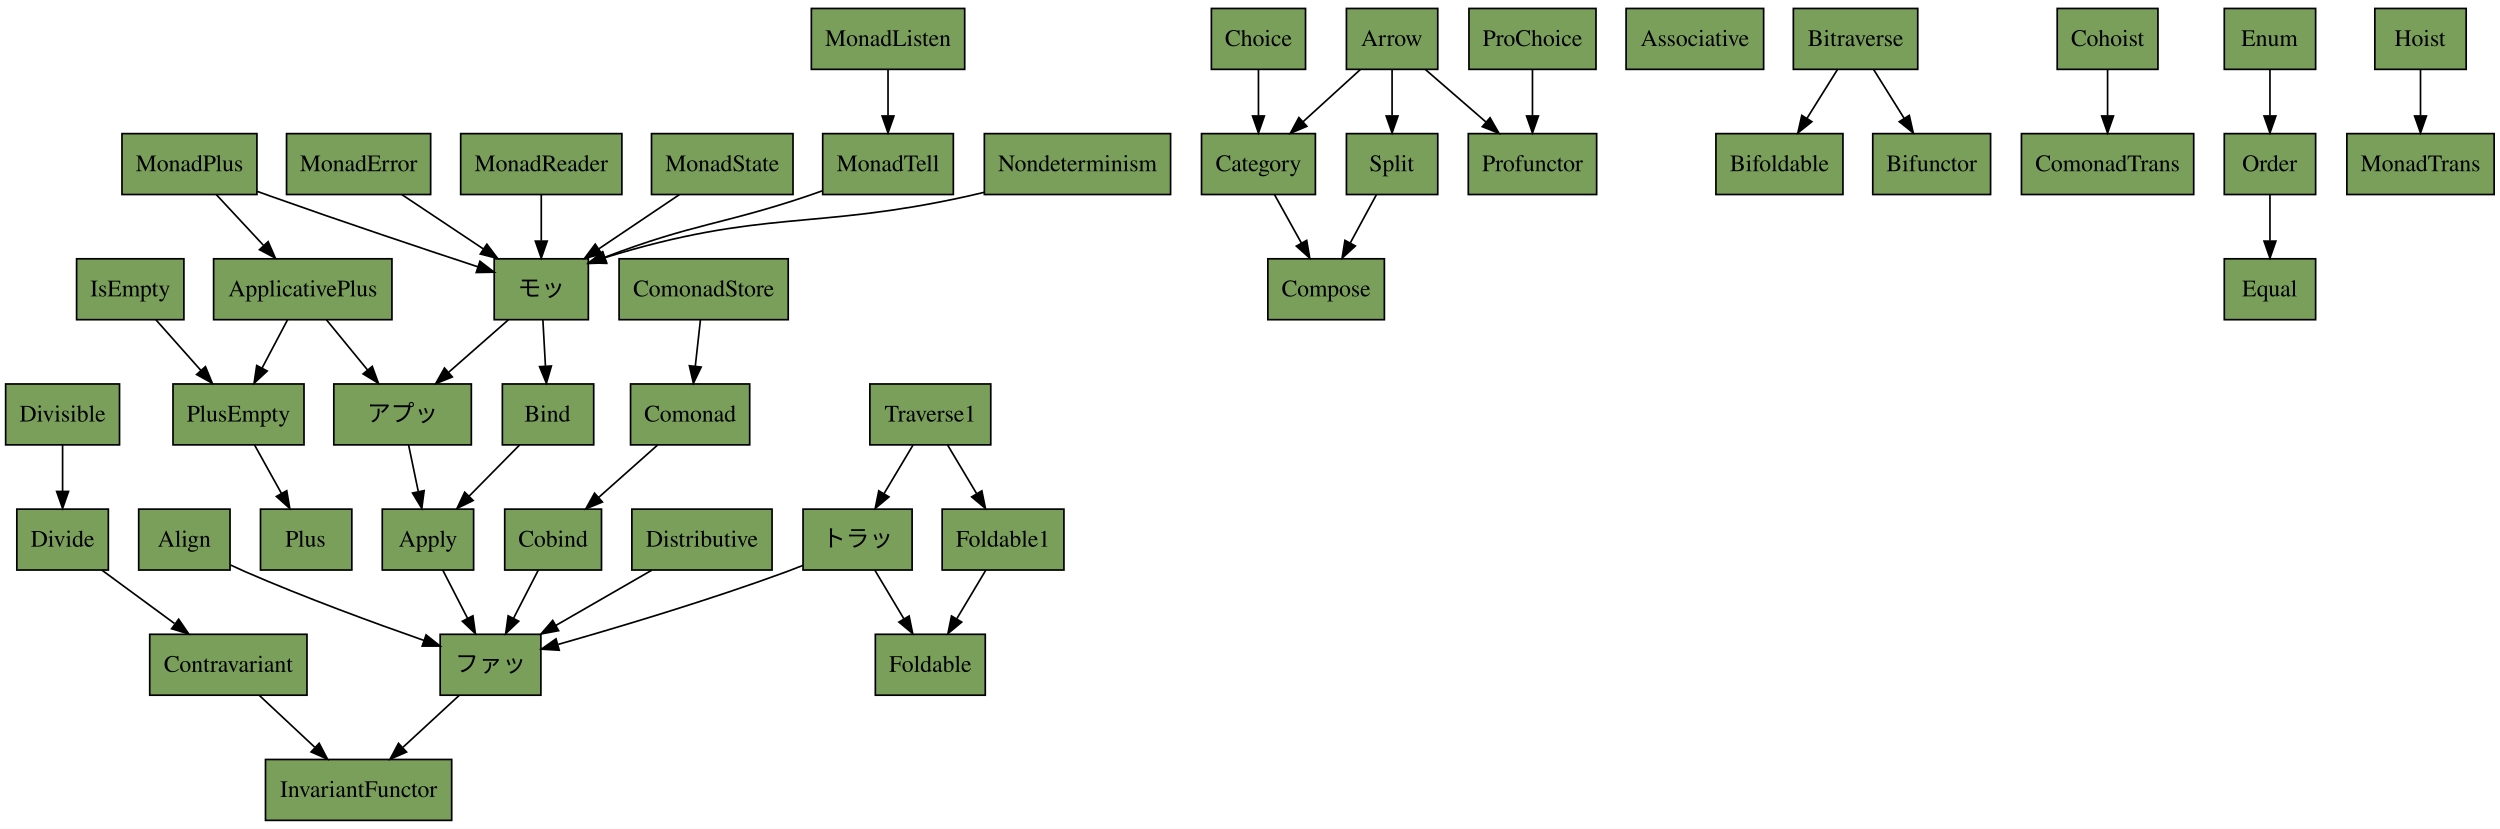
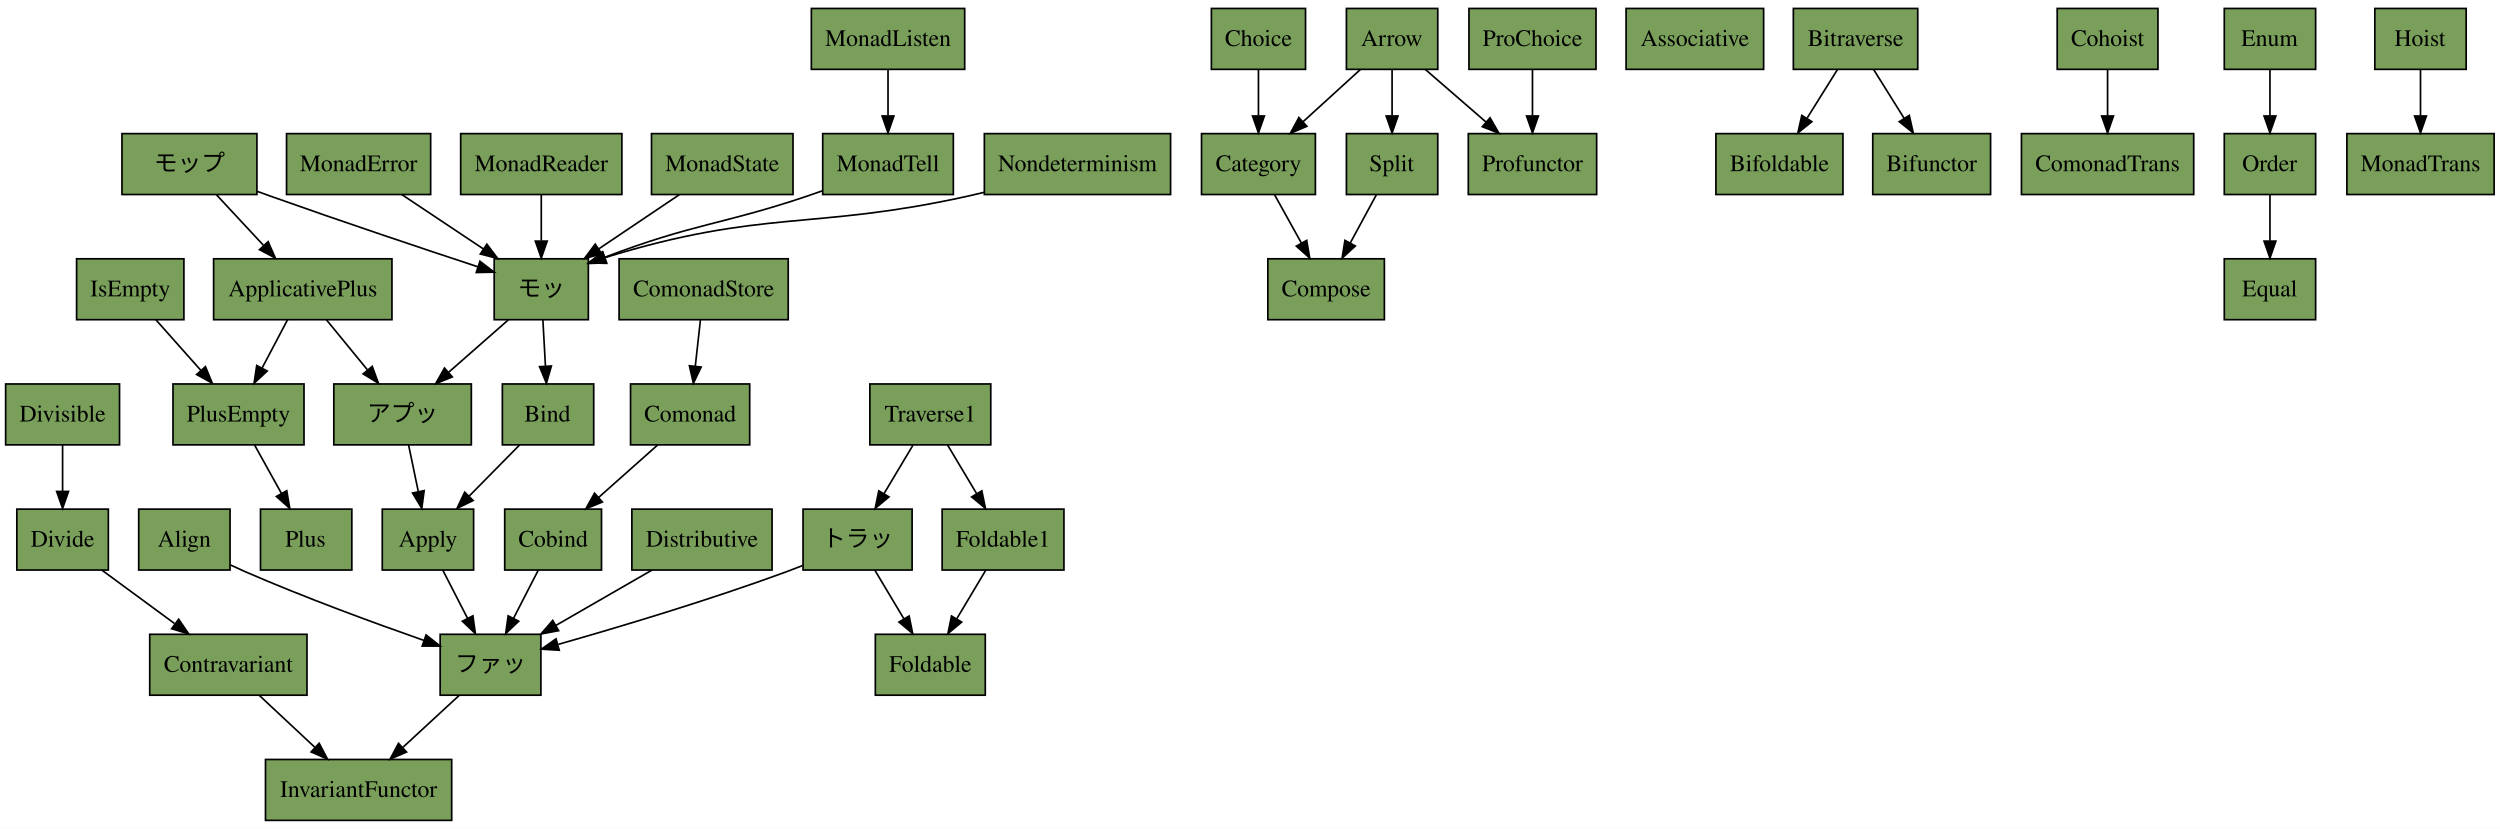
<svg xmlns="http://www.w3.org/2000/svg" xmlns:xlink="http://www.w3.org/1999/xlink" width="1478pt" height="490pt" viewBox="0.00 0.00 1478.00 490.00">
  <g id="graph0" class="graph" transform="scale(1 1) rotate(0) translate(4 486)">
    <polygon fill="white" stroke="none" points="-4,4 -4,-486 1474,-486 1474,4 -4,4" />
    <g id="node1" class="node">
      <g id="a_node1">
        <a xlink:href="https://github.com/scalaz/scalaz/tree/v7.1.4/core/src/main/scala/scalaz/Align.scala" xlink:title="scalaz.Align" target="_blank">
          <polygon fill="#799f5a" stroke="black" points="78,-149 78,-185 132,-185 132,-149 78,-149" />
          <text text-anchor="middle" x="104.945" y="-162.8" font-family="Times,serif" font-size="14.00">Align</text>
        </a>
      </g>
    </g>
    <g id="node27" class="node">
      <g id="a_node27">
        <a xlink:href="https://github.com/scalaz/scalaz/tree/v7.1.4/core/src/main/scala/scalaz/Functor.scala" xlink:title="scalaz.Functor" target="_blank">
          <polygon fill="#799f5a" stroke="black" points="256.224,-75 256.224,-111 315.776,-111 315.776,-75 256.224,-75" />
          <text text-anchor="middle" x="286" y="-88.8" font-family="Times,serif" font-size="14.00">ファッ</text>
        </a>
      </g>
    </g>
    <g id="edge42" class="edge">
      <path fill="none" stroke="black" d="M132.374,-151.934C135.266,-150.562 138.18,-149.226 141,-148 176.192,-132.701 217.259,-117.662 246.686,-107.356" />
      <polygon fill="black" stroke="black" points="247.899,-110.64 256.194,-104.049 245.599,-104.028 247.899,-110.64" />
    </g>
    <g id="node2" class="node">
      <g id="a_node2">
        <a xlink:href="https://github.com/scalaz/scalaz/tree/v7.1.4/core/src/main/scala/scalaz/Applicative.scala" xlink:title="scalaz.Applicative" target="_blank">
          <polygon fill="#799f5a" stroke="black" points="193.345,-223 193.345,-259 274.655,-259 274.655,-223 193.345,-223" />
          <text text-anchor="middle" x="234" y="-236.8" font-family="Times,serif" font-size="14.00">アプッ</text>
        </a>
      </g>
    </g>
    <g id="node4" class="node">
      <g id="a_node4">
        <a xlink:href="https://github.com/scalaz/scalaz/tree/v7.1.4/core/src/main/scala/scalaz/Apply.scala" xlink:title="scalaz.Apply" target="_blank">
          <polygon fill="#799f5a" stroke="black" points="222,-149 222,-185 276,-185 276,-149 222,-149" />
          <text text-anchor="middle" x="249" y="-162.8" font-family="Times,serif" font-size="14.00">Apply</text>
        </a>
      </g>
    </g>
    <g id="edge6" class="edge">
      <path fill="none" stroke="black" d="M237.555,-222.937C239.267,-214.719 241.362,-204.66 243.29,-195.406" />
      <polygon fill="black" stroke="black" points="246.753,-195.944 245.367,-185.441 239.9,-194.517 246.753,-195.944" />
    </g>
    <g id="node3" class="node">
      <g id="a_node3">
        <a xlink:href="https://github.com/scalaz/scalaz/tree/v7.1.4/core/src/main/scala/scalaz/ApplicativePlus.scala" xlink:title="scalaz.ApplicativePlus" target="_blank">
          <polygon fill="#799f5a" stroke="black" points="122.283,-297 122.283,-333 227.717,-333 227.717,-297 122.283,-297" />
          <text text-anchor="middle" x="175" y="-310.8" font-family="Times,serif" font-size="14.00">ApplicativePlus</text>
        </a>
      </g>
    </g>
    <g id="edge3" class="edge">
      <path fill="none" stroke="black" d="M188.982,-296.937C196.223,-288.1 205.209,-277.135 213.243,-267.331" />
      <polygon fill="black" stroke="black" points="216.077,-269.394 219.708,-259.441 210.663,-264.957 216.077,-269.394" />
    </g>
    <g id="node42" class="node">
      <g id="a_node42">
        <a xlink:href="https://github.com/scalaz/scalaz/tree/v7.1.4/core/src/main/scala/scalaz/PlusEmpty.scala" xlink:title="scalaz.PlusEmpty" target="_blank">
          <polygon fill="#799f5a" stroke="black" points="98.272,-223 98.272,-259 175.728,-259 175.728,-223 98.272,-223" />
          <text text-anchor="middle" x="137" y="-236.8" font-family="Times,serif" font-size="14.00">PlusEmpty</text>
        </a>
      </g>
    </g>
    <g id="edge4" class="edge">
      <path fill="none" stroke="black" d="M165.995,-296.937C161.517,-288.454 156.005,-278.009 150.993,-268.513" />
      <polygon fill="black" stroke="black" points="153.968,-266.651 146.205,-259.441 147.777,-269.918 153.968,-266.651" />
    </g>
    <g id="edge2" class="edge">
      <path fill="none" stroke="black" d="M257.768,-148.937C262.128,-140.454 267.495,-130.009 272.375,-120.513" />
      <polygon fill="black" stroke="black" points="275.58,-121.935 277.037,-111.441 269.354,-118.735 275.58,-121.935" />
    </g>
    <g id="node5" class="node">
      <g id="a_node5">
        <a xlink:href="https://github.com/scalaz/scalaz/tree/v7.1.4/core/src/main/scala/scalaz/Arrow.scala" xlink:title="scalaz.Arrow" target="_blank">
          <polygon fill="#799f5a" stroke="black" points="792,-445 792,-481 846,-481 846,-445 792,-445" />
          <text text-anchor="middle" x="818.772" y="-458.8" font-family="Times,serif" font-size="14.00">Arrow</text>
        </a>
      </g>
    </g>
    <g id="node11" class="node">
      <g id="a_node11">
        <a xlink:href="https://github.com/scalaz/scalaz/tree/v7.1.4/core/src/main/scala/scalaz/Category.scala" xlink:title="scalaz.Category" target="_blank">
          <polygon fill="#799f5a" stroke="black" points="706.341,-371 706.341,-407 773.659,-407 773.659,-371 706.341,-371" />
          <text text-anchor="middle" x="740" y="-384.8" font-family="Times,serif" font-size="14.00">Category</text>
        </a>
      </g>
    </g>
    <g id="edge39" class="edge">
      <path fill="none" stroke="black" d="M800.278,-444.937C790.12,-435.679 777.4,-424.086 766.265,-413.938" />
      <polygon fill="black" stroke="black" points="768.61,-411.339 758.861,-407.19 763.895,-416.513 768.61,-411.339" />
    </g>
    <g id="node44" class="node">
      <g id="a_node44">
        <a xlink:href="https://github.com/scalaz/scalaz/tree/v7.1.4/core/src/main/scala/scalaz/Profunctor.scala" xlink:title="scalaz.Profunctor" target="_blank">
          <polygon fill="#799f5a" stroke="black" points="864.062,-371 864.062,-407 939.938,-407 939.938,-371 864.062,-371" />
          <text text-anchor="middle" x="902" y="-384.8" font-family="Times,serif" font-size="14.00">Profunctor</text>
        </a>
      </g>
    </g>
    <g id="edge38" class="edge">
      <path fill="none" stroke="black" d="M838.67,-444.937C849.342,-435.679 862.707,-424.086 874.405,-413.938" />
      <polygon fill="black" stroke="black" points="876.923,-416.387 882.184,-407.19 872.336,-411.099 876.923,-416.387" />
    </g>
    <g id="node45" class="node">
      <g id="a_node45">
        <a xlink:href="https://github.com/scalaz/scalaz/tree/v7.1.4/core/src/main/scala/scalaz/Split.scala" xlink:title="scalaz.Split" target="_blank">
          <polygon fill="#799f5a" stroke="black" points="792,-371 792,-407 846,-407 846,-371 792,-371" />
          <text text-anchor="middle" x="818.728" y="-384.8" font-family="Times,serif" font-size="14.00">Split</text>
        </a>
      </g>
    </g>
    <g id="edge37" class="edge">
      <path fill="none" stroke="black" d="M819,-444.937C819,-436.807 819,-426.876 819,-417.705" />
      <polygon fill="black" stroke="black" points="822.5,-417.441 819,-407.441 815.5,-417.441 822.5,-417.441" />
    </g>
    <g id="node6" class="node">
      <g id="a_node6">
        <a xlink:href="https://github.com/scalaz/scalaz/tree/v7.1.4/core/src/main/scala/scalaz/Associative.scala" xlink:title="scalaz.Associative" target="_blank">
          <polygon fill="#799f5a" stroke="black" points="957.341,-445 957.341,-481 1038.66,-481 1038.66,-445 957.341,-445" />
          <text text-anchor="middle" x="998" y="-458.8" font-family="Times,serif" font-size="14.00">Associative</text>
        </a>
      </g>
    </g>
    <g id="node7" class="node">
      <g id="a_node7">
        <a xlink:href="https://github.com/scalaz/scalaz/tree/v7.1.4/core/src/main/scala/scalaz/Bifoldable.scala" xlink:title="scalaz.Bifoldable" target="_blank">
          <polygon fill="#799f5a" stroke="black" points="1010.45,-371 1010.45,-407 1085.55,-407 1085.55,-371 1010.45,-371" />
          <text text-anchor="middle" x="1048" y="-384.8" font-family="Times,serif" font-size="14.00">Bifoldable</text>
        </a>
      </g>
    </g>
    <g id="node8" class="node">
      <g id="a_node8">
        <a xlink:href="https://github.com/scalaz/scalaz/tree/v7.1.4/core/src/main/scala/scalaz/Bifunctor.scala" xlink:title="scalaz.Bifunctor" target="_blank">
          <polygon fill="#799f5a" stroke="black" points="1103.17,-371 1103.17,-407 1172.83,-407 1172.83,-371 1103.17,-371" />
          <text text-anchor="middle" x="1138" y="-384.8" font-family="Times,serif" font-size="14.00">Bifunctor</text>
        </a>
      </g>
    </g>
    <g id="node9" class="node">
      <g id="a_node9">
        <a xlink:href="https://github.com/scalaz/scalaz/tree/v7.1.4/core/src/main/scala/scalaz/Bind.scala" xlink:title="scalaz.Bind" target="_blank">
          <polygon fill="#799f5a" stroke="black" points="293,-223 293,-259 347,-259 347,-223 293,-223" />
          <text text-anchor="middle" x="319.614" y="-236.8" font-family="Times,serif" font-size="14.00">Bind</text>
        </a>
      </g>
    </g>
    <g id="edge9" class="edge">
      <path fill="none" stroke="black" d="M303.174,-222.937C294.286,-213.924 283.214,-202.696 273.401,-192.744" />
      <polygon fill="black" stroke="black" points="275.712,-190.104 266.198,-185.441 270.728,-195.019 275.712,-190.104" />
    </g>
    <g id="node10" class="node">
      <g id="a_node10">
        <a xlink:href="https://github.com/scalaz/scalaz/tree/v7.1.4/core/src/main/scala/scalaz/Bitraverse.scala" xlink:title="scalaz.Bitraverse" target="_blank">
          <polygon fill="#799f5a" stroke="black" points="1056.23,-445 1056.23,-481 1129.77,-481 1129.77,-445 1056.23,-445" />
          <text text-anchor="middle" x="1093" y="-458.8" font-family="Times,serif" font-size="14.00">Bitraverse</text>
        </a>
      </g>
    </g>
    <g id="edge35" class="edge">
      <path fill="none" stroke="black" d="M1082.34,-444.937C1076.92,-436.277 1070.23,-425.573 1064.2,-415.921" />
      <polygon fill="black" stroke="black" points="1067.17,-414.066 1058.9,-407.441 1061.23,-417.776 1067.17,-414.066" />
    </g>
    <g id="edge34" class="edge">
      <path fill="none" stroke="black" d="M1103.66,-444.937C1109.08,-436.277 1115.77,-425.573 1121.8,-415.921" />
      <polygon fill="black" stroke="black" points="1124.77,-417.776 1127.1,-407.441 1118.83,-414.066 1124.77,-417.776" />
    </g>
    <g id="node18" class="node">
      <g id="a_node18">
        <a xlink:href="https://github.com/scalaz/scalaz/tree/v7.1.4/core/src/main/scala/scalaz/Compose.scala" xlink:title="scalaz.Compose" target="_blank">
          <polygon fill="#799f5a" stroke="black" points="745.555,-297 745.555,-333 814.445,-333 814.445,-297 745.555,-297" />
          <text text-anchor="middle" x="780" y="-310.8" font-family="Times,serif" font-size="14.00">Compose</text>
        </a>
      </g>
    </g>
    <g id="edge19" class="edge">
      <path fill="none" stroke="black" d="M749.479,-370.937C754.241,-362.365 760.116,-351.791 765.435,-342.217" />
      <polygon fill="black" stroke="black" points="768.514,-343.882 770.311,-333.441 762.395,-340.482 768.514,-343.882" />
    </g>
    <g id="node12" class="node">
      <g id="a_node12">
        <a xlink:href="https://github.com/scalaz/scalaz/tree/v7.1.4/core/src/main/scala/scalaz/Choice.scala" xlink:title="scalaz.Choice" target="_blank">
          <polygon fill="#799f5a" stroke="black" points="712.172,-445 712.172,-481 767.828,-481 767.828,-445 712.172,-445" />
          <text text-anchor="middle" x="740" y="-458.8" font-family="Times,serif" font-size="14.00">Choice</text>
        </a>
      </g>
    </g>
    <g id="edge36" class="edge">
      <path fill="none" stroke="black" d="M740,-444.937C740,-436.807 740,-426.876 740,-417.705" />
      <polygon fill="black" stroke="black" points="743.5,-417.441 740,-407.441 736.5,-417.441 743.5,-417.441" />
    </g>
    <g id="node13" class="node">
      <g id="a_node13">
        <a xlink:href="https://github.com/scalaz/scalaz/tree/v7.1.4/core/src/main/scala/scalaz/Cobind.scala" xlink:title="scalaz.Cobind" target="_blank">
          <polygon fill="#799f5a" stroke="black" points="294.386,-149 294.386,-185 351.614,-185 351.614,-149 294.386,-149" />
          <text text-anchor="middle" x="323" y="-162.8" font-family="Times,serif" font-size="14.00">Cobind</text>
        </a>
      </g>
    </g>
    <g id="edge11" class="edge">
      <path fill="none" stroke="black" d="M314.232,-148.937C309.872,-140.454 304.505,-130.009 299.625,-120.513" />
      <polygon fill="black" stroke="black" points="302.646,-118.735 294.963,-111.441 296.42,-121.935 302.646,-118.735" />
    </g>
    <g id="node14" class="node">
      <g id="a_node14">
        <a xlink:href="https://github.com/scalaz/scalaz/tree/v7.1.4/core/src/main/scala/scalaz/ComonadTrans.scala" xlink:title="scalaz.Cohoist" target="_blank">
          <polygon fill="#799f5a" stroke="black" points="1212.22,-445 1212.22,-481 1271.78,-481 1271.78,-445 1212.22,-445" />
          <text text-anchor="middle" x="1242" y="-458.8" font-family="Times,serif" font-size="14.00">Cohoist</text>
        </a>
      </g>
    </g>
    <g id="node17" class="node">
      <g id="a_node17">
        <a xlink:href="https://github.com/scalaz/scalaz/tree/v7.1.4/core/src/main/scala/scalaz/ComonadTrans.scala" xlink:title="scalaz.ComonadTrans" target="_blank">
          <polygon fill="#799f5a" stroke="black" points="1191.08,-371 1191.08,-407 1292.92,-407 1292.92,-371 1191.08,-371" />
          <text text-anchor="middle" x="1242" y="-384.8" font-family="Times,serif" font-size="14.00">ComonadTrans</text>
        </a>
      </g>
    </g>
    <g id="edge43" class="edge">
      <path fill="none" stroke="black" d="M1242,-444.937C1242,-436.807 1242,-426.876 1242,-417.705" />
      <polygon fill="black" stroke="black" points="1245.5,-417.441 1242,-407.441 1238.5,-417.441 1245.5,-417.441" />
    </g>
    <g id="node15" class="node">
      <g id="a_node15">
        <a xlink:href="https://github.com/scalaz/scalaz/tree/v7.1.4/core/src/main/scala/scalaz/Comonad.scala" xlink:title="scalaz.Comonad" target="_blank">
          <polygon fill="#799f5a" stroke="black" points="368.779,-223 368.779,-259 439.221,-259 439.221,-223 368.779,-223" />
          <text text-anchor="middle" x="404" y="-236.8" font-family="Times,serif" font-size="14.00">Comonad</text>
        </a>
      </g>
    </g>
    <g id="edge10" class="edge">
      <path fill="none" stroke="black" d="M384.804,-222.937C374.389,-213.679 361.346,-202.086 349.93,-191.938" />
      <polygon fill="black" stroke="black" points="352.138,-189.218 342.339,-185.19 347.488,-194.45 352.138,-189.218" />
    </g>
    <g id="node16" class="node">
      <g id="a_node16">
        <a xlink:href="https://github.com/scalaz/scalaz/tree/v7.1.4/core/src/main/scala/scalaz/ComonadStore.scala" xlink:title="scalaz.ComonadStore" target="_blank">
          <polygon fill="#799f5a" stroke="black" points="362.003,-297 362.003,-333 461.997,-333 461.997,-297 362.003,-297" />
          <text text-anchor="middle" x="412" y="-310.8" font-family="Times,serif" font-size="14.00">ComonadStore</text>
        </a>
      </g>
    </g>
    <g id="edge23" class="edge">
      <path fill="none" stroke="black" d="M410.104,-296.937C409.191,-288.719 408.073,-278.66 407.045,-269.406" />
      <polygon fill="black" stroke="black" points="410.521,-268.993 405.938,-259.441 403.564,-269.766 410.521,-268.993" />
    </g>
    <g id="node19" class="node">
      <g id="a_node19">
        <a xlink:href="https://github.com/scalaz/scalaz/tree/v7.1.4/core/src/main/scala/scalaz/Contravariant.scala" xlink:title="scalaz.Contravariant" target="_blank">
          <polygon fill="#799f5a" stroke="black" points="84.514,-75 84.514,-111 177.486,-111 177.486,-75 84.514,-75" />
          <text text-anchor="middle" x="131" y="-88.8" font-family="Times,serif" font-size="14.00">Contravariant</text>
        </a>
      </g>
    </g>
    <g id="node29" class="node">
      <g id="a_node29">
        <a xlink:href="https://github.com/scalaz/scalaz/tree/v7.1.4/core/src/main/scala/scalaz/InvariantFunctor.scala" xlink:title="scalaz.InvariantFunctor" target="_blank">
          <polygon fill="#799f5a" stroke="black" points="152.958,-1 152.958,-37 263.042,-37 263.042,-1 152.958,-1" />
          <text text-anchor="middle" x="208" y="-14.8" font-family="Times,serif" font-size="14.00">InvariantFunctor</text>
        </a>
      </g>
    </g>
    <g id="edge16" class="edge">
      <path fill="none" stroke="black" d="M149.248,-74.937C159.053,-65.768 171.309,-54.308 182.086,-44.231" />
      <polygon fill="black" stroke="black" points="184.702,-46.577 189.616,-37.19 179.921,-41.464 184.702,-46.577" />
    </g>
    <g id="node20" class="node">
      <g id="a_node20">
        <a xlink:href="https://github.com/scalaz/scalaz/tree/v7.1.4/core/src/main/scala/scalaz/Distributive.scala" xlink:title="scalaz.Distributive" target="_blank">
          <polygon fill="#799f5a" stroke="black" points="369.559,-149 369.559,-185 452.441,-185 452.441,-149 369.559,-149" />
          <text text-anchor="middle" x="411" y="-162.8" font-family="Times,serif" font-size="14.00">Distributive</text>
        </a>
      </g>
    </g>
    <g id="edge41" class="edge">
      <path fill="none" stroke="black" d="M381.377,-148.937C364.377,-139.145 342.841,-126.74 324.536,-116.197" />
      <polygon fill="black" stroke="black" points="326.256,-113.148 315.844,-111.19 322.762,-119.214 326.256,-113.148" />
    </g>
    <g id="node21" class="node">
      <g id="a_node21">
        <a xlink:href="https://github.com/scalaz/scalaz/tree/v7.1.4/core/src/main/scala/scalaz/Divide.scala" xlink:title="scalaz.Divide" target="_blank">
          <polygon fill="#799f5a" stroke="black" points="5.948,-149 5.948,-185 60.052,-185 60.052,-149 5.948,-149" />
          <text text-anchor="middle" x="33" y="-162.8" font-family="Times,serif" font-size="14.00">Divide</text>
        </a>
      </g>
    </g>
    <g id="edge17" class="edge">
      <path fill="none" stroke="black" d="M56.225,-148.937C69.068,-139.501 85.214,-127.639 99.213,-117.354" />
      <polygon fill="black" stroke="black" points="101.616,-119.931 107.602,-111.19 97.471,-114.29 101.616,-119.931" />
    </g>
    <g id="node22" class="node">
      <g id="a_node22">
        <a xlink:href="https://github.com/scalaz/scalaz/tree/v7.1.4/core/src/main/scala/scalaz/Divisible.scala" xlink:title="scalaz.Divisible" target="_blank">
          <polygon fill="#799f5a" stroke="black" points="-0.666,-223 -0.666,-259 66.665,-259 66.665,-223 -0.666,-223" />
          <text text-anchor="middle" x="33" y="-236.8" font-family="Times,serif" font-size="14.00">Divisible</text>
        </a>
      </g>
    </g>
    <g id="edge32" class="edge">
      <path fill="none" stroke="black" d="M33,-222.937C33,-214.807 33,-204.876 33,-195.705" />
      <polygon fill="black" stroke="black" points="36.5,-195.441 33,-185.441 29.5,-195.441 36.5,-195.441" />
    </g>
    <g id="node23" class="node">
      <g id="a_node23">
        <a xlink:href="https://github.com/scalaz/scalaz/tree/v7.1.4/core/src/main/scala/scalaz/Enum.scala" xlink:title="scalaz.Enum" target="_blank">
          <polygon fill="#799f5a" stroke="black" points="1311,-445 1311,-481 1365,-481 1365,-445 1311,-445" />
          <text text-anchor="middle" x="1337.72" y="-458.8" font-family="Times,serif" font-size="14.00">Enum</text>
        </a>
      </g>
    </g>
    <g id="node40" class="node">
      <g id="a_node40">
        <a xlink:href="https://github.com/scalaz/scalaz/tree/v7.1.4/core/src/main/scala/scalaz/Order.scala" xlink:title="scalaz.Order" target="_blank">
          <polygon fill="#799f5a" stroke="black" points="1311,-371 1311,-407 1365,-407 1365,-371 1311,-371" />
          <text text-anchor="middle" x="1337.82" y="-384.8" font-family="Times,serif" font-size="14.00">Order</text>
        </a>
      </g>
    </g>
    <g id="edge33" class="edge">
      <path fill="none" stroke="black" d="M1338,-444.937C1338,-436.807 1338,-426.876 1338,-417.705" />
      <polygon fill="black" stroke="black" points="1341.5,-417.441 1338,-407.441 1334.5,-417.441 1341.5,-417.441" />
    </g>
    <g id="node24" class="node">
      <g id="a_node24">
        <a xlink:href="https://github.com/scalaz/scalaz/tree/v7.1.4/core/src/main/scala/scalaz/Equal.scala" xlink:title="scalaz.Equal" target="_blank">
          <polygon fill="#799f5a" stroke="black" points="1311,-297 1311,-333 1365,-333 1365,-297 1311,-297" />
          <text text-anchor="middle" x="1337.83" y="-310.8" font-family="Times,serif" font-size="14.00">Equal</text>
        </a>
      </g>
    </g>
    <g id="node25" class="node">
      <g id="a_node25">
        <a xlink:href="https://github.com/scalaz/scalaz/tree/v7.1.4/core/src/main/scala/scalaz/Foldable.scala" xlink:title="scalaz.Foldable" target="_blank">
          <polygon fill="#799f5a" stroke="black" points="513.503,-75 513.503,-111 578.497,-111 578.497,-75 513.503,-75" />
          <text text-anchor="middle" x="546" y="-88.8" font-family="Times,serif" font-size="14.00">Foldable</text>
        </a>
      </g>
    </g>
    <g id="node26" class="node">
      <g id="a_node26">
        <a xlink:href="https://github.com/scalaz/scalaz/tree/v7.1.4/core/src/main/scala/scalaz/Foldable1.scala" xlink:title="scalaz.Foldable1" target="_blank">
          <polygon fill="#799f5a" stroke="black" points="553.003,-149 553.003,-185 624.997,-185 624.997,-149 553.003,-149" />
          <text text-anchor="middle" x="589" y="-162.8" font-family="Times,serif" font-size="14.00">Foldable1</text>
        </a>
      </g>
    </g>
    <g id="edge14" class="edge">
      <path fill="none" stroke="black" d="M578.81,-148.937C573.69,-140.365 567.375,-129.791 561.657,-120.217" />
      <polygon fill="black" stroke="black" points="564.548,-118.232 556.416,-111.441 558.539,-121.821 564.548,-118.232" />
    </g>
    <g id="edge1" class="edge">
      <path fill="none" stroke="black" d="M267.515,-74.937C257.582,-65.768 245.167,-54.308 234.25,-44.231" />
      <polygon fill="black" stroke="black" points="236.345,-41.401 226.623,-37.19 231.597,-46.545 236.345,-41.401" />
    </g>
    <g id="node28" class="node">
      <g id="a_node28">
        <a xlink:href="https://github.com/scalaz/scalaz/tree/v7.1.4/core/src/main/scala/scalaz/MonadTrans.scala" xlink:title="scalaz.Hoist" target="_blank">
          <polygon fill="#799f5a" stroke="black" points="1400,-445 1400,-481 1454,-481 1454,-445 1400,-445" />
          <text text-anchor="middle" x="1426.67" y="-458.8" font-family="Times,serif" font-size="14.00">Hoist</text>
        </a>
      </g>
    </g>
    <g id="node38" class="node">
      <g id="a_node38">
        <a xlink:href="https://github.com/scalaz/scalaz/tree/v7.1.4/core/src/main/scala/scalaz/MonadTrans.scala" xlink:title="scalaz.MonadTrans" target="_blank">
          <polygon fill="#799f5a" stroke="black" points="1383.47,-371 1383.47,-407 1470.53,-407 1470.53,-371 1383.47,-371" />
          <text text-anchor="middle" x="1427" y="-384.8" font-family="Times,serif" font-size="14.00">MonadTrans</text>
        </a>
      </g>
    </g>
    <g id="edge44" class="edge">
      <path fill="none" stroke="black" d="M1427,-444.937C1427,-436.807 1427,-426.876 1427,-417.705" />
      <polygon fill="black" stroke="black" points="1430.5,-417.441 1427,-407.441 1423.5,-417.441 1430.5,-417.441" />
    </g>
    <g id="node30" class="node">
      <g id="a_node30">
        <a xlink:href="https://github.com/scalaz/scalaz/tree/v7.1.4/core/src/main/scala/scalaz/IsEmpty.scala" xlink:title="scalaz.IsEmpty" target="_blank">
          <polygon fill="#799f5a" stroke="black" points="41.279,-297 41.279,-333 104.721,-333 104.721,-297 41.279,-297" />
          <text text-anchor="middle" x="73" y="-310.8" font-family="Times,serif" font-size="14.00">IsEmpty</text>
        </a>
      </g>
    </g>
    <g id="edge26" class="edge">
      <path fill="none" stroke="black" d="M88.167,-296.937C96.1,-288.012 105.964,-276.916 114.745,-267.037" />
      <polygon fill="black" stroke="black" points="117.469,-269.24 121.497,-259.441 112.238,-264.59 117.469,-269.24" />
    </g>
    <g id="node31" class="node">
      <g id="a_node31">
        <a xlink:href="https://github.com/scalaz/scalaz/tree/v7.1.4/core/src/main/scala/scalaz/Monad.scala" xlink:title="scalaz.Monad" target="_blank">
          <polygon fill="#799f5a" stroke="black" points="288.169,-297 288.169,-333 343.831,-333 343.831,-297 288.169,-297" />
          <text text-anchor="middle" x="316" y="-310.8" font-family="Times,serif" font-size="14.00">モッ</text>
        </a>
      </g>
    </g>
    <g id="edge7" class="edge">
      <path fill="none" stroke="black" d="M296.567,-296.937C286.024,-287.679 272.82,-276.086 261.263,-265.938" />
      <polygon fill="black" stroke="black" points="263.401,-263.158 253.578,-259.19 258.783,-268.418 263.401,-263.158" />
    </g>
    <g id="edge8" class="edge">
      <path fill="none" stroke="black" d="M316.948,-296.937C317.4,-288.807 317.951,-278.876 318.461,-269.705" />
      <polygon fill="black" stroke="black" points="321.971,-269.619 319.031,-259.441 314.982,-269.231 321.971,-269.619" />
    </g>
    <g id="node32" class="node">
      <g id="a_node32">
        <a xlink:href="https://github.com/scalaz/scalaz/tree/v7.1.4/core/src/main/scala/scalaz/MonadError.scala" xlink:title="scalaz.MonadError" target="_blank">
          <polygon fill="#799f5a" stroke="black" points="165.4,-371 165.4,-407 250.6,-407 250.6,-371 165.4,-371" />
          <text text-anchor="middle" x="208" y="-384.8" font-family="Times,serif" font-size="14.00">MonadError</text>
        </a>
      </g>
    </g>
    <g id="edge29" class="edge">
      <path fill="none" stroke="black" d="M233.594,-370.937C248.015,-361.323 266.214,-349.19 281.839,-338.774" />
      <polygon fill="black" stroke="black" points="283.836,-341.649 290.215,-333.19 279.953,-335.825 283.836,-341.649" />
    </g>
    <g id="node33" class="node">
      <g id="a_node33">
        <a xlink:href="https://github.com/scalaz/scalaz/tree/v7.1.4/core/src/main/scala/scalaz/MonadListen.scala" xlink:title="scalaz.MonadListen" target="_blank">
          <polygon fill="#799f5a" stroke="black" points="475.672,-445 475.672,-481 566.328,-481 566.328,-445 475.672,-445" />
          <text text-anchor="middle" x="521" y="-458.8" font-family="Times,serif" font-size="14.00">MonadListen</text>
        </a>
      </g>
    </g>
    <g id="node37" class="node">
      <g id="a_node37">
        <a xlink:href="https://github.com/scalaz/scalaz/tree/v7.1.4/core/src/main/scala/scalaz/MonadTell.scala" xlink:title="scalaz.MonadTell" target="_blank">
          <polygon fill="#799f5a" stroke="black" points="482.385,-371 482.385,-407 559.615,-407 559.615,-371 482.385,-371" />
          <text text-anchor="middle" x="521" y="-384.8" font-family="Times,serif" font-size="14.00">MonadTell</text>
        </a>
      </g>
    </g>
    <g id="edge30" class="edge">
      <path fill="none" stroke="black" d="M521,-444.937C521,-436.807 521,-426.876 521,-417.705" />
      <polygon fill="black" stroke="black" points="524.5,-417.441 521,-407.441 517.5,-417.441 524.5,-417.441" />
    </g>
    <g id="node34" class="node">
      <g id="a_node34">
        <a xlink:href="https://github.com/scalaz/scalaz/tree/v7.1.4/core/src/main/scala/scalaz/MonadPlus.scala" xlink:title="scalaz.MonadPlus" target="_blank">
          <polygon fill="#799f5a" stroke="black" points="68.107,-371 68.107,-407 147.893,-407 147.893,-371 68.107,-371" />
-           <text text-anchor="middle" x="108" y="-384.8" font-family="Times,serif" font-size="14.00">MonadPlus</text>
+           <text text-anchor="middle" x="108" y="-384.8" font-family="Times,serif" font-size="14.00">モップ</text>
        </a>
      </g>
    </g>
    <g id="edge22" class="edge">
      <path fill="none" stroke="black" d="M123.878,-370.937C132.183,-362.012 142.509,-350.916 151.701,-341.037" />
      <polygon fill="black" stroke="black" points="154.52,-343.146 158.77,-333.441 149.396,-338.377 154.52,-343.146" />
    </g>
    <g id="edge21" class="edge">
      <path fill="none" stroke="black" d="M148.036,-372.873C150.727,-371.891 153.401,-370.926 156,-370 197.798,-355.114 246.095,-338.956 278.599,-328.232" />
      <polygon fill="black" stroke="black" points="279.751,-331.538 288.155,-325.086 277.562,-324.889 279.751,-331.538" />
    </g>
    <g id="node35" class="node">
      <g id="a_node35">
        <a xlink:href="https://github.com/scalaz/scalaz/tree/v7.1.4/core/src/main/scala/scalaz/MonadReader.scala" xlink:title="scalaz.MonadReader" target="_blank">
          <polygon fill="#799f5a" stroke="black" points="268.348,-371 268.348,-407 363.652,-407 363.652,-371 268.348,-371" />
          <text text-anchor="middle" x="316" y="-384.8" font-family="Times,serif" font-size="14.00">MonadReader</text>
        </a>
      </g>
    </g>
    <g id="edge27" class="edge">
      <path fill="none" stroke="black" d="M316,-370.937C316,-362.807 316,-352.876 316,-343.705" />
      <polygon fill="black" stroke="black" points="319.5,-343.441 316,-333.441 312.5,-343.441 319.5,-343.441" />
    </g>
    <g id="node36" class="node">
      <g id="a_node36">
        <a xlink:href="https://github.com/scalaz/scalaz/tree/v7.1.4/core/src/main/scala/scalaz/MonadState.scala" xlink:title="scalaz.MonadState" target="_blank">
          <polygon fill="#799f5a" stroke="black" points="381.172,-371 381.172,-407 464.828,-407 464.828,-371 381.172,-371" />
          <text text-anchor="middle" x="423" y="-384.8" font-family="Times,serif" font-size="14.00">MonadState</text>
        </a>
      </g>
    </g>
    <g id="edge28" class="edge">
      <path fill="none" stroke="black" d="M397.642,-370.937C383.355,-361.323 365.325,-349.19 349.844,-338.774" />
      <polygon fill="black" stroke="black" points="351.797,-335.869 341.546,-333.19 347.889,-341.677 351.797,-335.869" />
    </g>
    <g id="edge15" class="edge">
      <path fill="none" stroke="black" d="M482.308,-373.235C479.168,-372.115 476.036,-371.023 473,-370 423.121,-353.187 406.663,-354.082 353.653,-333.949" />
      <polygon fill="black" stroke="black" points="354.662,-330.586 344.073,-330.236 352.132,-337.113 354.662,-330.586" />
    </g>
    <g id="node39" class="node">
      <g id="a_node39">
        <a xlink:href="https://github.com/scalaz/scalaz/tree/v7.1.4/core/src/main/scala/scalaz/Nondeterminism.scala" xlink:title="scalaz.Nondeterminism" target="_blank">
          <polygon fill="#799f5a" stroke="black" points="577.952,-371 577.952,-407 688.048,-407 688.048,-371 577.952,-371" />
          <text text-anchor="middle" x="633" y="-384.8" font-family="Times,serif" font-size="14.00">Nondeterminism</text>
        </a>
      </g>
    </g>
    <g id="edge31" class="edge">
      <path fill="none" stroke="black" d="M577.78,-372.286C574.479,-371.479 571.201,-370.709 568,-370 476.456,-349.719 447.169,-362.6 353.512,-333.653" />
      <polygon fill="black" stroke="black" points="354.527,-330.303 343.937,-330.619 352.413,-336.976 354.527,-330.303" />
    </g>
    <g id="edge18" class="edge">
      <path fill="none" stroke="black" d="M1338,-370.937C1338,-362.807 1338,-352.876 1338,-343.705" />
      <polygon fill="black" stroke="black" points="1341.5,-343.441 1338,-333.441 1334.5,-343.441 1341.5,-343.441" />
    </g>
    <g id="node41" class="node">
      <g id="a_node41">
        <a xlink:href="https://github.com/scalaz/scalaz/tree/v7.1.4/core/src/main/scala/scalaz/Plus.scala" xlink:title="scalaz.Plus" target="_blank">
          <polygon fill="#799f5a" stroke="black" points="150,-149 150,-185 204,-185 204,-149 150,-149" />
          <text text-anchor="middle" x="176.562" y="-162.8" font-family="Times,serif" font-size="14.00">Plus</text>
        </a>
      </g>
    </g>
    <g id="edge5" class="edge">
      <path fill="none" stroke="black" d="M146.479,-222.937C151.241,-214.365 157.116,-203.791 162.435,-194.217" />
      <polygon fill="black" stroke="black" points="165.514,-195.882 167.311,-185.441 159.395,-192.482 165.514,-195.882" />
    </g>
    <g id="node43" class="node">
      <g id="a_node43">
        <a xlink:href="https://github.com/scalaz/scalaz/tree/v7.1.4/core/src/main/scala/scalaz/ProChoice.scala" xlink:title="scalaz.ProChoice" target="_blank">
          <polygon fill="#799f5a" stroke="black" points="864.448,-445 864.448,-481 939.552,-481 939.552,-445 864.448,-445" />
          <text text-anchor="middle" x="902" y="-458.8" font-family="Times,serif" font-size="14.00">ProChoice</text>
        </a>
      </g>
    </g>
    <g id="edge40" class="edge">
      <path fill="none" stroke="black" d="M902,-444.937C902,-436.807 902,-426.876 902,-417.705" />
      <polygon fill="black" stroke="black" points="905.5,-417.441 902,-407.441 898.5,-417.441 905.5,-417.441" />
    </g>
    <g id="edge20" class="edge">
      <path fill="none" stroke="black" d="M809.758,-370.937C805.162,-362.454 799.505,-352.009 794.361,-342.513" />
      <polygon fill="black" stroke="black" points="797.287,-340.567 789.447,-333.441 791.132,-343.901 797.287,-340.567" />
    </g>
    <g id="node46" class="node">
      <g id="a_node46">
        <a xlink:href="https://github.com/scalaz/scalaz/tree/v7.1.4/core/src/main/scala/scalaz/Traverse.scala" xlink:title="scalaz.Traverse" target="_blank">
          <polygon fill="#799f5a" stroke="black" points="470.76,-149 470.76,-185 535.24,-185 535.24,-149 470.76,-149" />
          <text text-anchor="middle" x="503" y="-162.8" font-family="Times,serif" font-size="14.00">トラッ</text>
        </a>
      </g>
    </g>
    <g id="edge13" class="edge">
      <path fill="none" stroke="black" d="M513.19,-148.937C518.31,-140.365 524.625,-129.791 530.343,-120.217" />
      <polygon fill="black" stroke="black" points="533.461,-121.821 535.584,-111.441 527.452,-118.232 533.461,-121.821" />
    </g>
    <g id="edge12" class="edge">
      <path fill="none" stroke="black" d="M470.577,-151.703C467.359,-150.406 464.127,-149.149 461,-148 415.365,-131.234 361.813,-115.231 326.081,-105.062" />
      <polygon fill="black" stroke="black" points="326.62,-101.577 316.045,-102.225 324.717,-108.313 326.62,-101.577" />
    </g>
    <g id="node47" class="node">
      <g id="a_node47">
        <a xlink:href="https://github.com/scalaz/scalaz/tree/v7.1.4/core/src/main/scala/scalaz/Traverse1.scala" xlink:title="scalaz.Traverse1" target="_blank">
          <polygon fill="#799f5a" stroke="black" points="510.26,-223 510.26,-259 581.74,-259 581.74,-223 510.26,-223" />
          <text text-anchor="middle" x="546" y="-236.8" font-family="Times,serif" font-size="14.00">Traverse1</text>
        </a>
      </g>
    </g>
    <g id="edge25" class="edge">
      <path fill="none" stroke="black" d="M556.19,-222.937C561.31,-214.365 567.625,-203.791 573.343,-194.217" />
      <polygon fill="black" stroke="black" points="576.461,-195.821 578.584,-185.441 570.452,-192.232 576.461,-195.821" />
    </g>
    <g id="edge24" class="edge">
      <path fill="none" stroke="black" d="M535.81,-222.937C530.69,-214.365 524.375,-203.791 518.657,-194.217" />
      <polygon fill="black" stroke="black" points="521.548,-192.232 513.416,-185.441 515.539,-195.821 521.548,-192.232" />
    </g>
  </g>
</svg>
